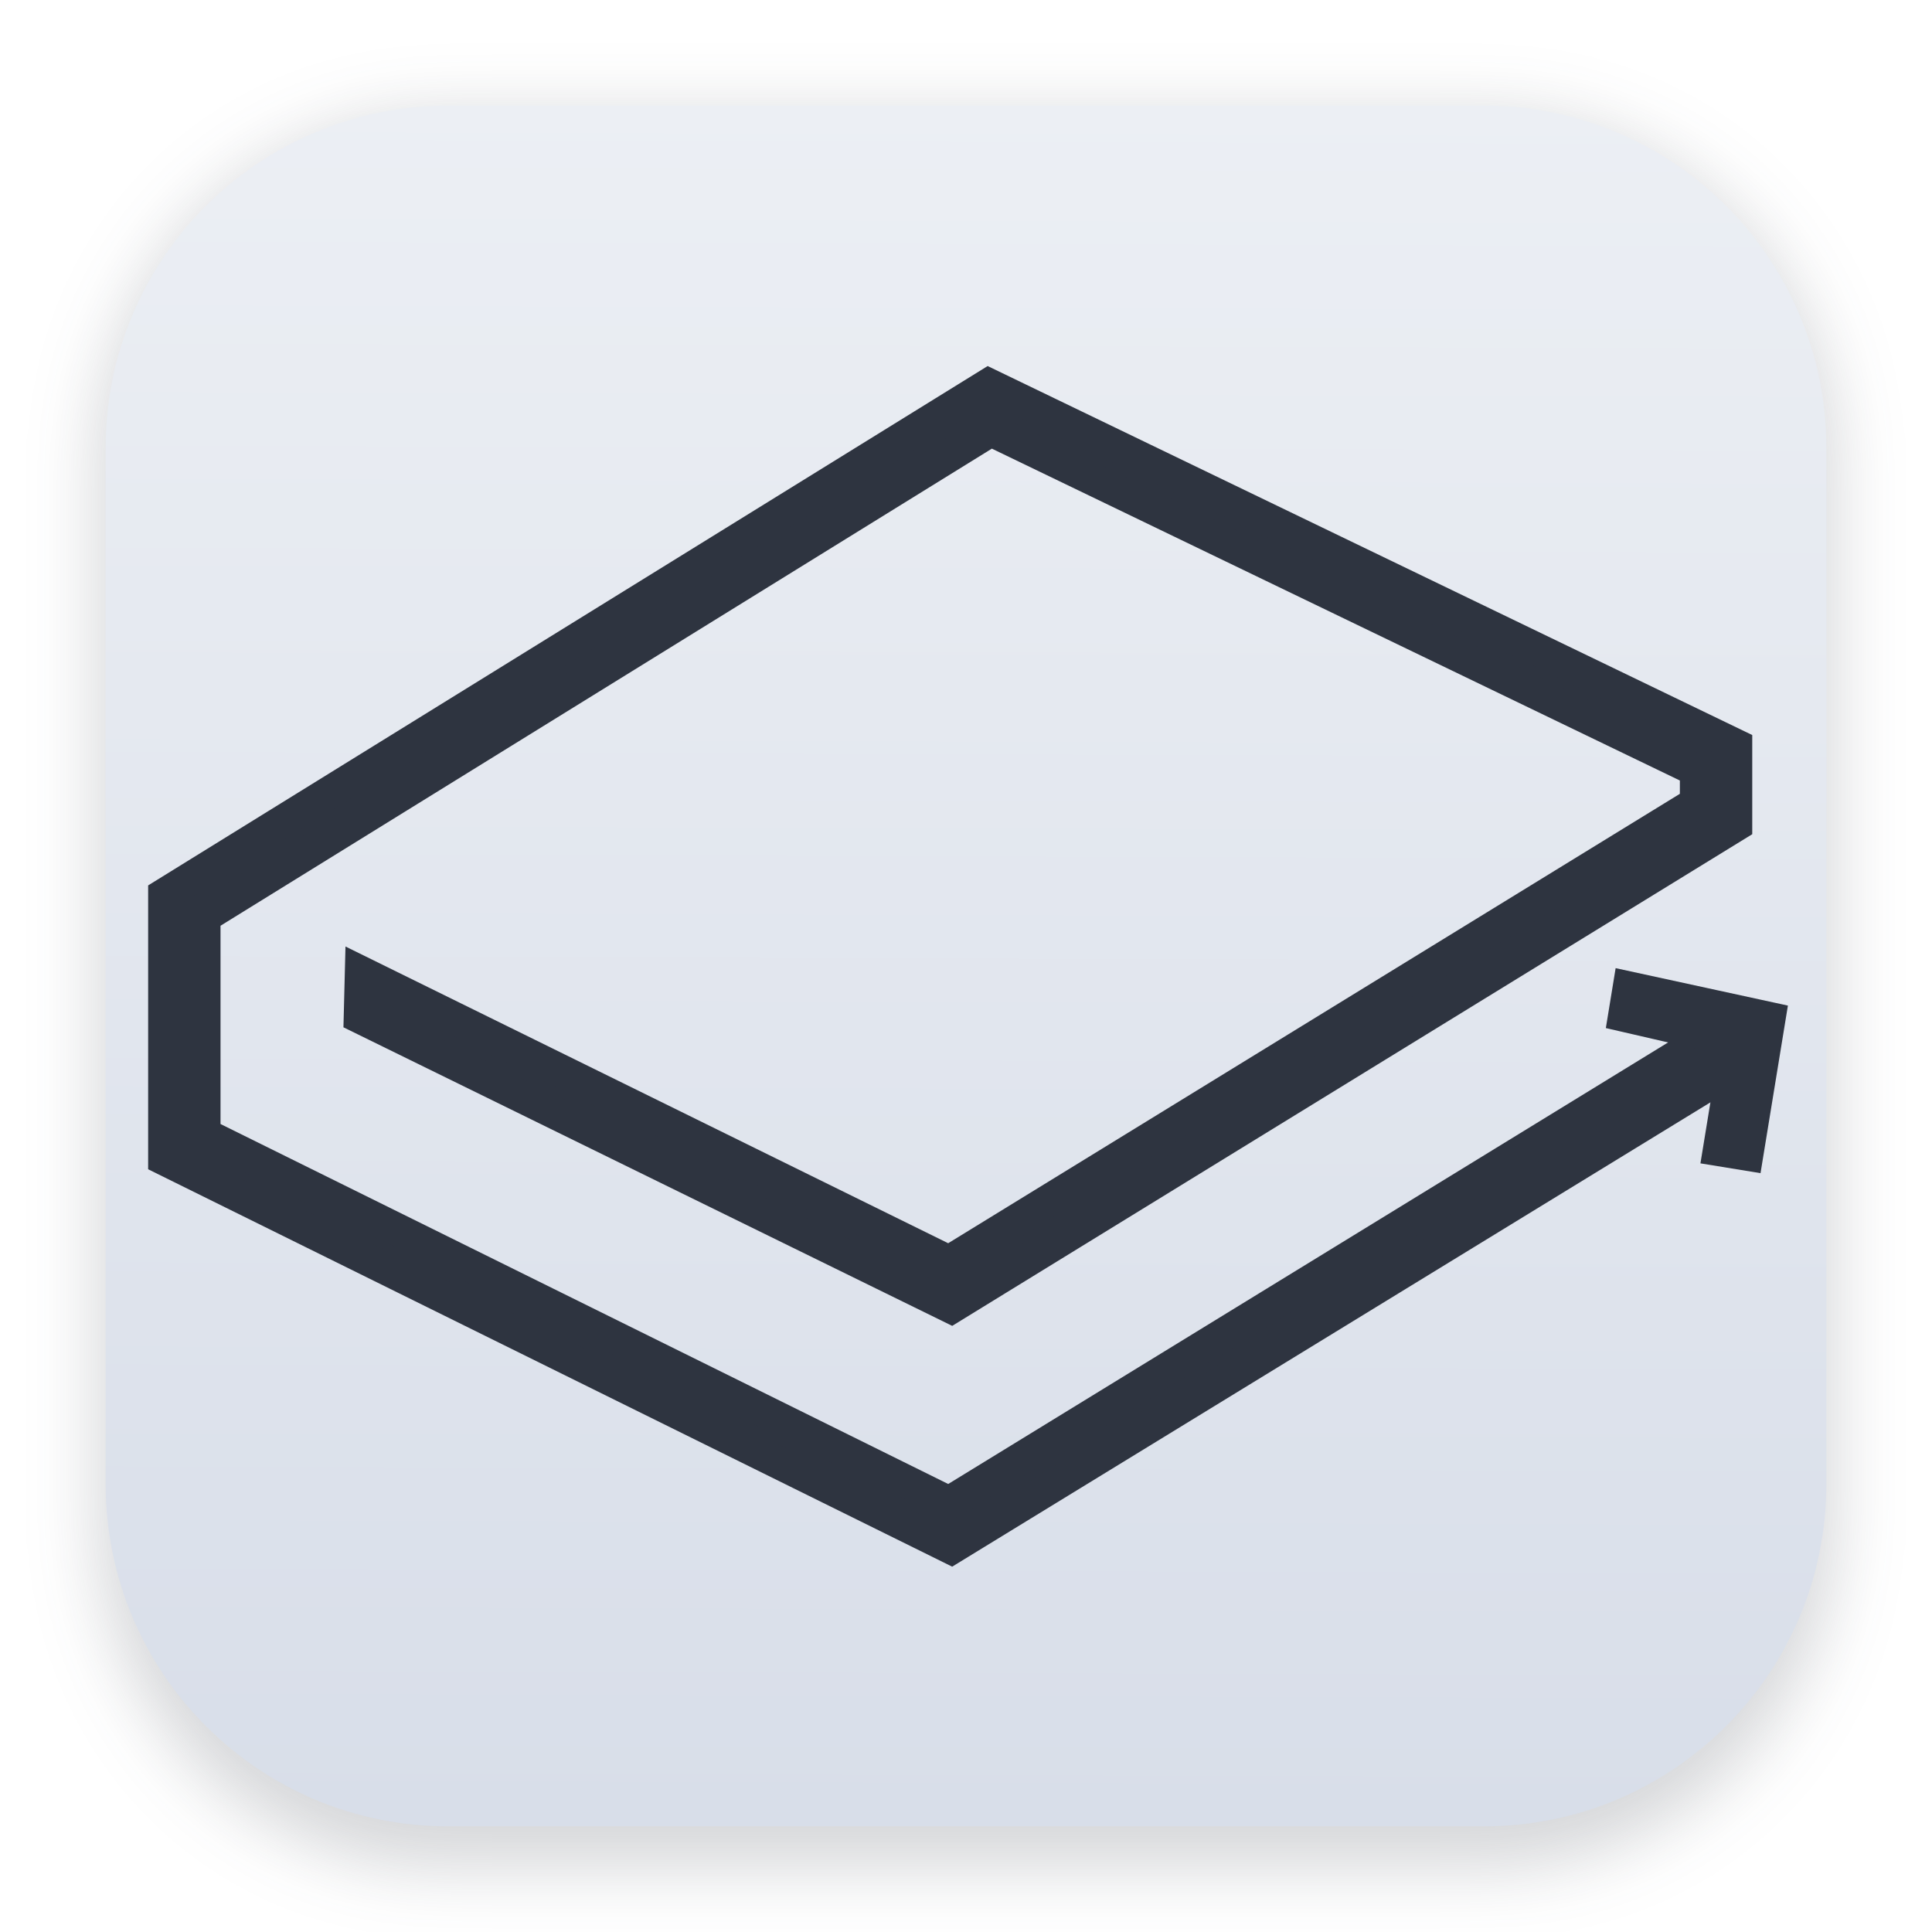
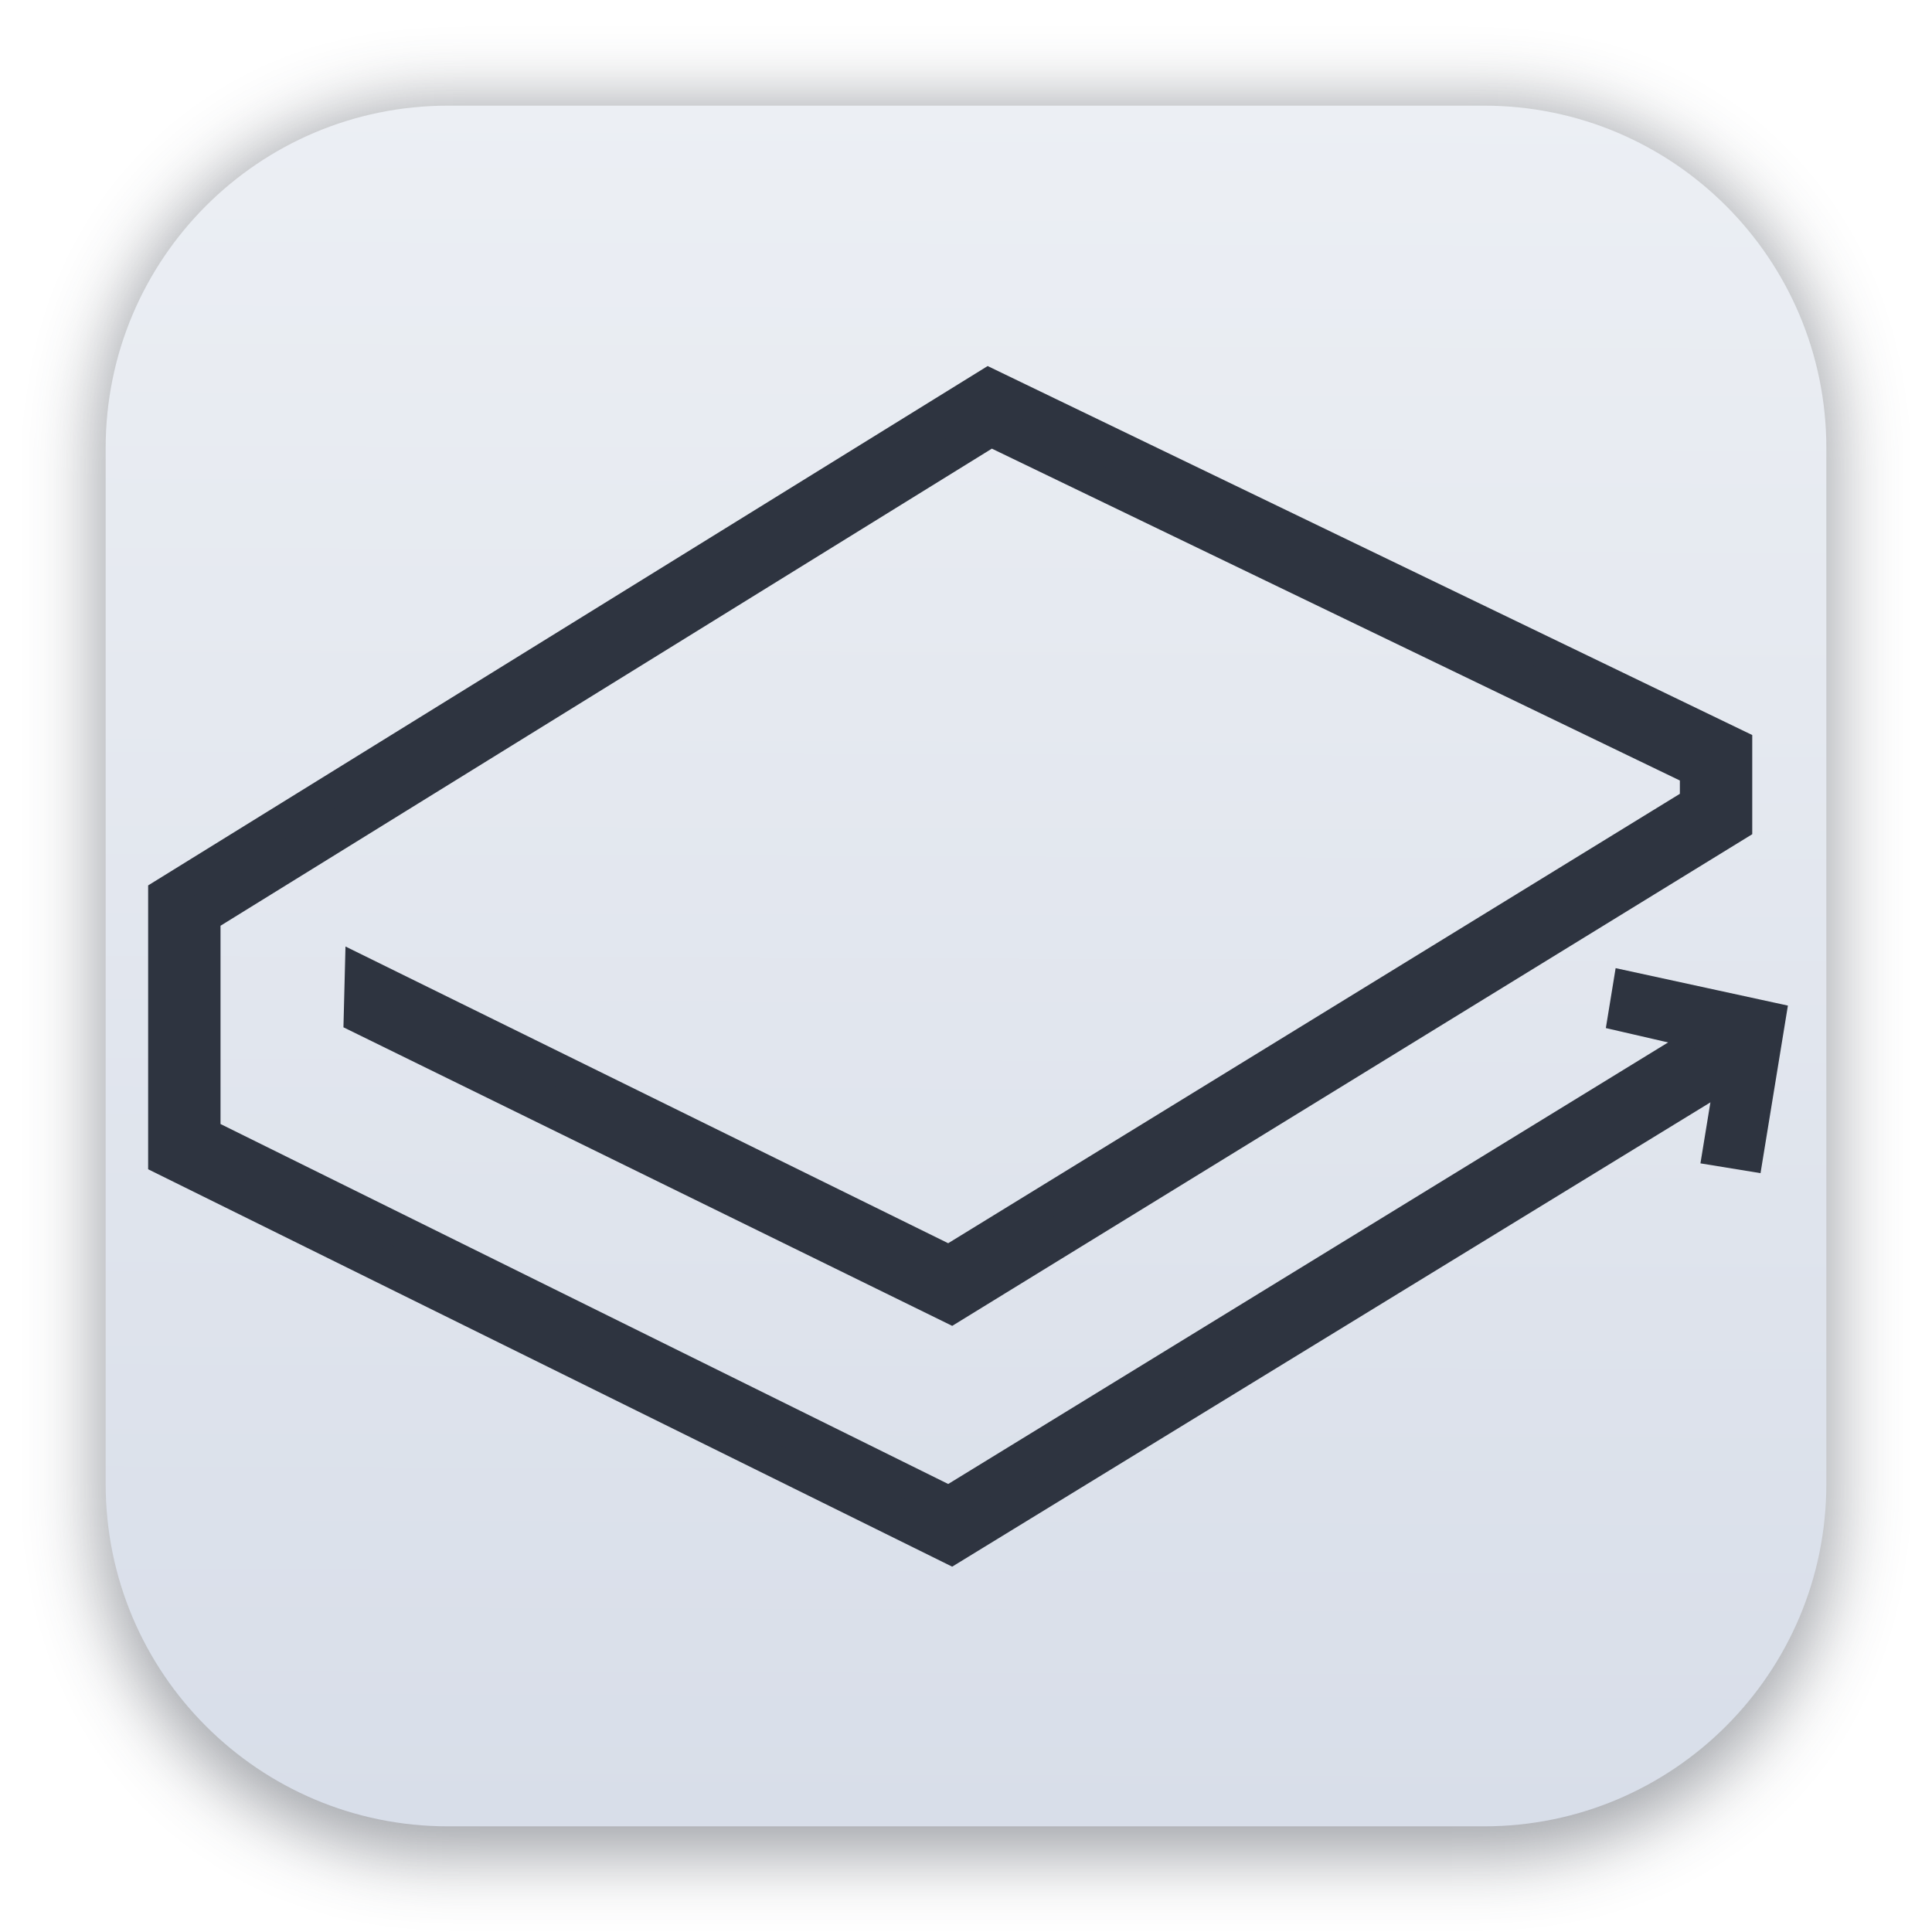
<svg xmlns="http://www.w3.org/2000/svg" width="64" height="64" version="1.1" viewBox="0 0 16.933 16.933">
  <defs>
    <filter id="filter1178" x="-.048" y="-.048" width="1.096" height="1.096" color-interpolation-filters="sRGB">
      <feGaussianBlur stdDeviation="0.307" />
    </filter>
    <linearGradient id="linearGradient1340" x1="8.355" x2="8.4" y1="16.007" y2=".794" gradientUnits="userSpaceOnUse">
      <stop stop-color="#d8dee9" offset="0" />
      <stop stop-color="#eceff4" offset="1" />
    </linearGradient>
  </defs>
  <g stroke-linecap="round" stroke-linejoin="round">
-     <rect transform="matrix(.99138 0 0 1 .072989 2.5202e-7)" x=".794" y="1.017" width="15.346" height="15.346" rx="3.053" ry="3.053" fill="#2e3440" filter="url(#filter1178)" opacity=".2" stroke-width="1.249" style="mix-blend-mode:normal" />
+     <rect transform="matrix(.99138 0 0 1 .072989 .0019055)" x=".794" y=".905" width="15.346" height="15.346" rx="3.053" ry="3.053" fill="#2e3440" filter="url(#filter1178)" opacity=".45" stroke-width="1.249" style="mix-blend-mode:normal" />
    <rect x=".926" y=".926" width="15.081" height="15.081" rx="3" ry="3" fill="url(#linearGradient1340)" stroke-width="1.227" />
    <rect x=".012" y=".006" width="16.924" height="16.927" fill="none" opacity=".15" stroke-width="1.052" />
  </g>
  <g transform="matrix(.049538 0 0 .049538 .54802 2.2772)" fill="#2e3440" stroke="#2e3440" stroke-width="5.806">
    <path d="m296.05 85.9v14.1l-138.8 85.3-104.6-51.3 0.2-7.9 104 51.2 132.2-81.2v-5.8l-124.8-60.2-139.2 86.1v38.5l131.8 65.2 137.6-84.4 3.9 6-141.1 86.4-139.2-68.8v-46.8l145.8-90.2z" />
    <path d="m293.12 157.46 3.132-19.165-19.897-4.59 0.8-4.9 24.797 5.39-3.932 24.065z" />
  </g>
</svg>
